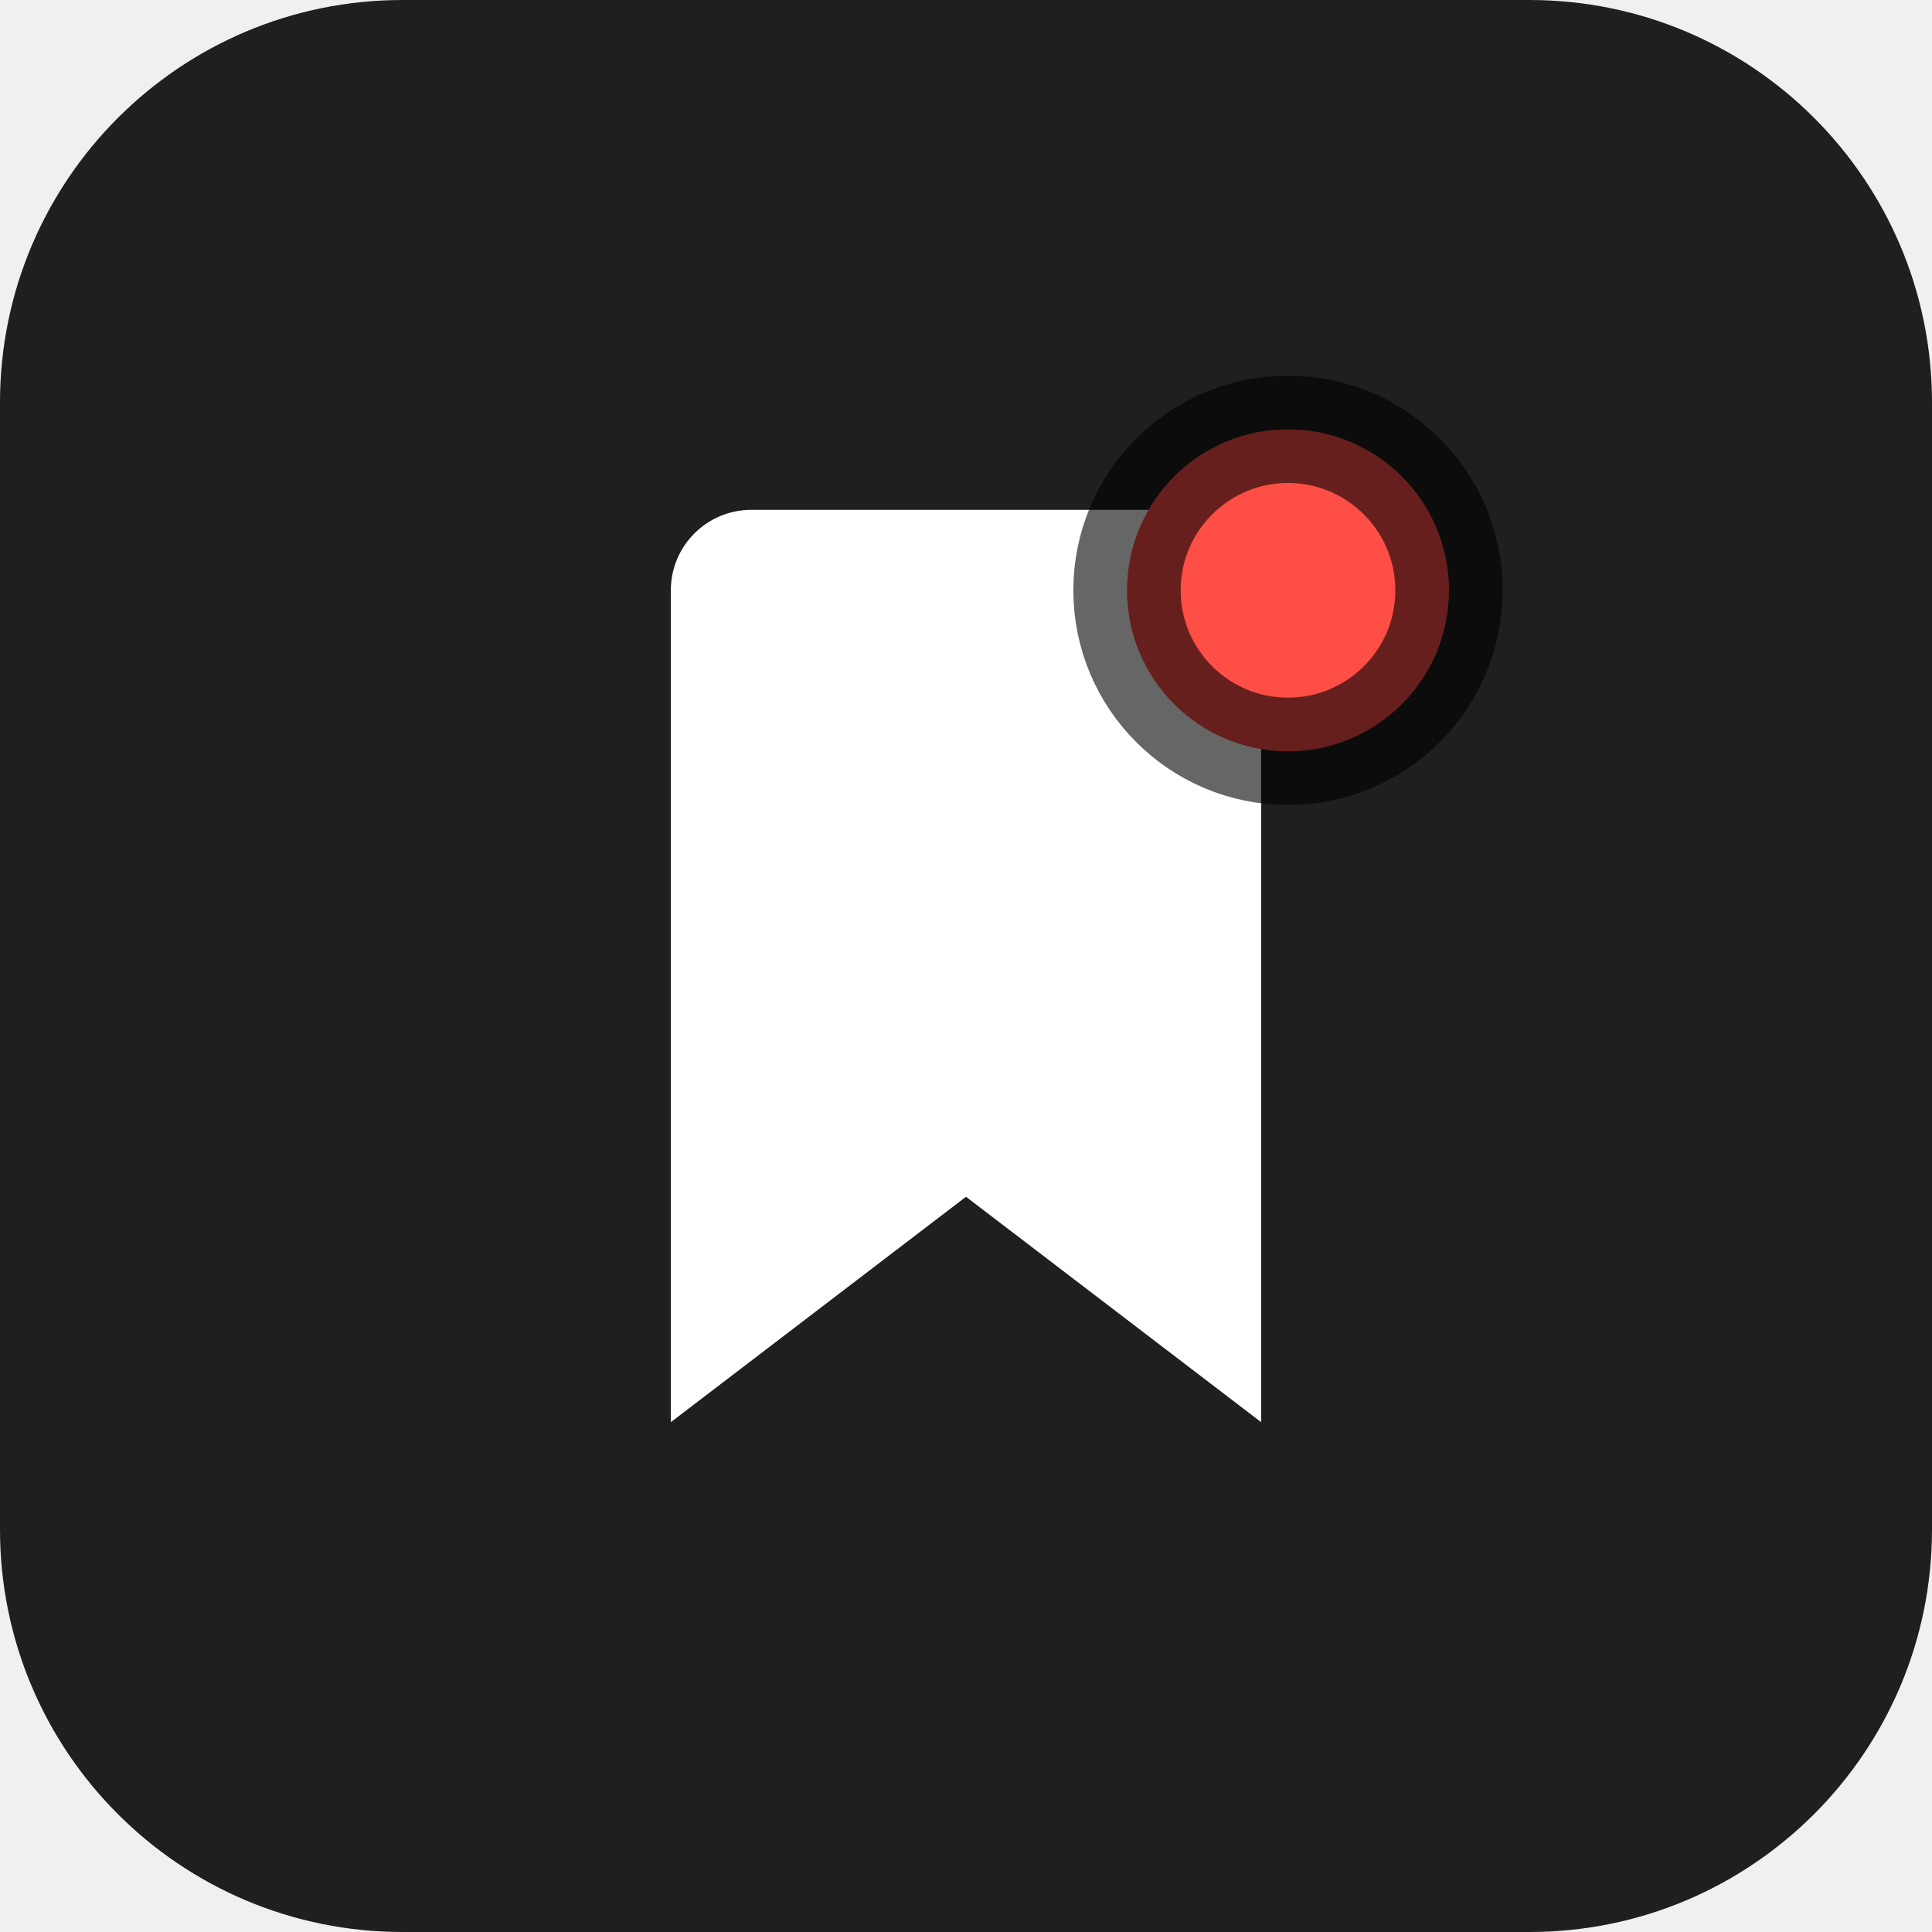
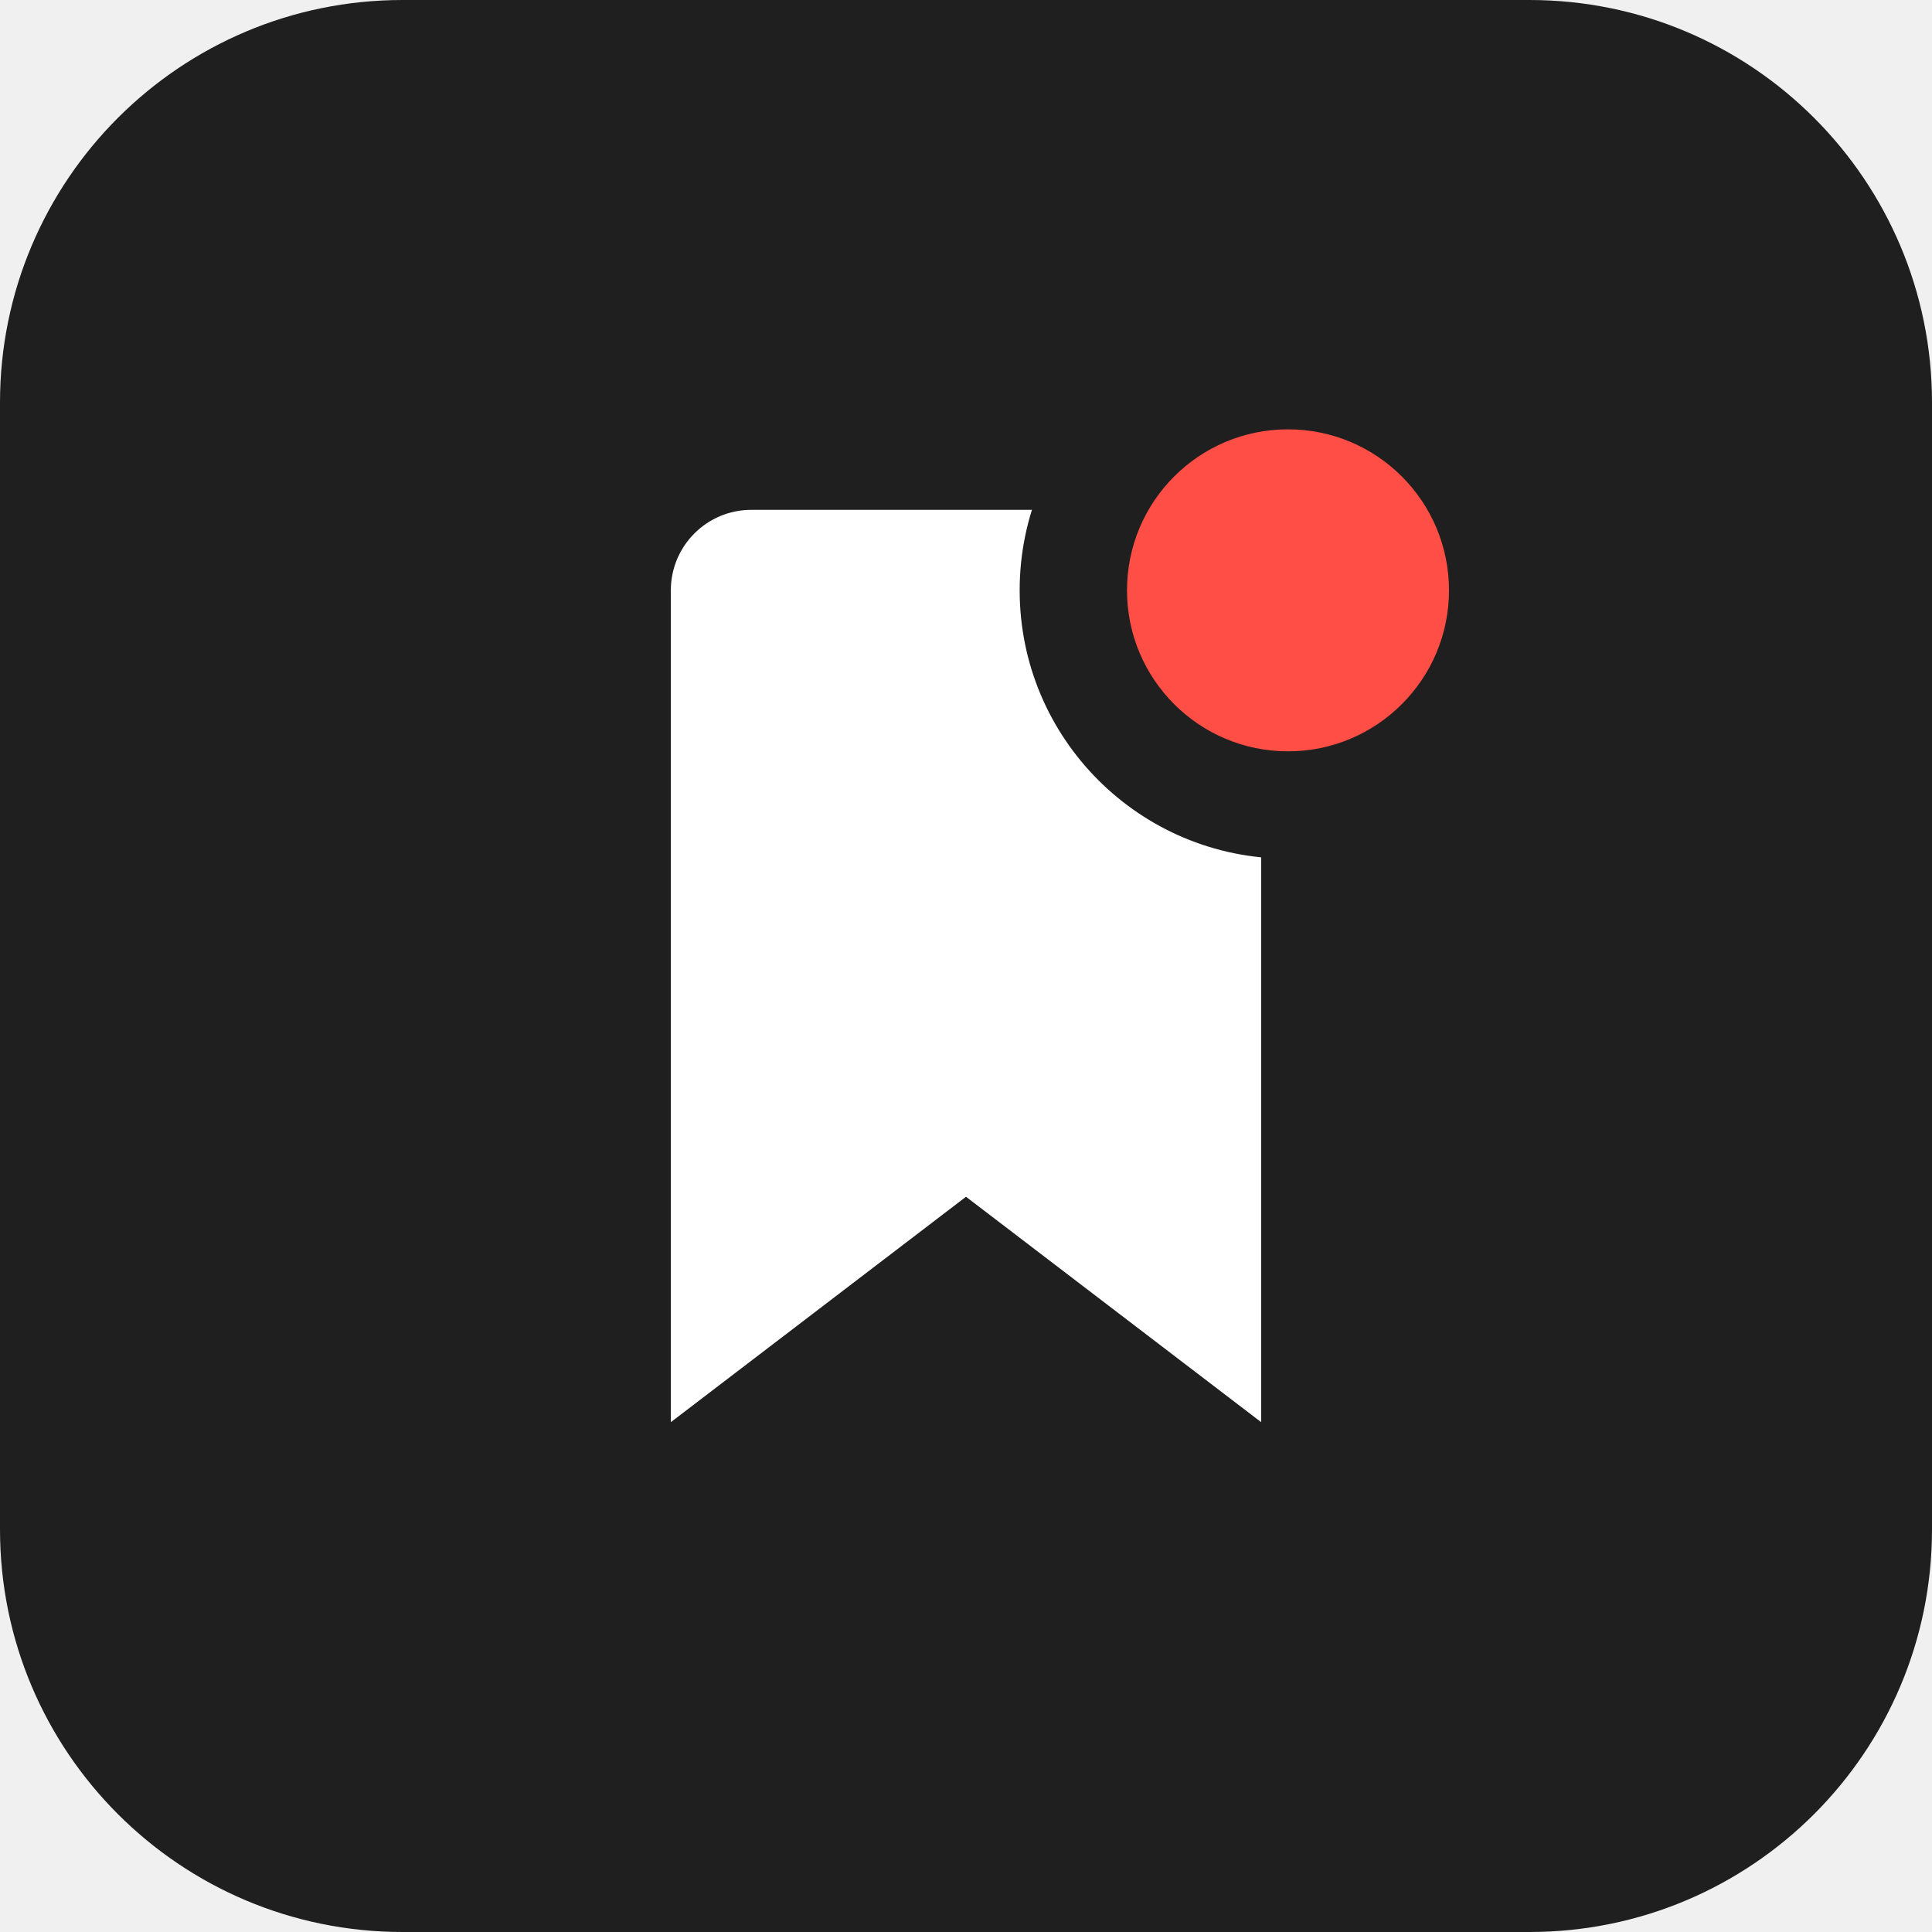
<svg xmlns="http://www.w3.org/2000/svg" width="48" height="48" viewBox="0 0 48 48">
  <rect width="48" height="48" rx="10" fill="#1f1f1f" />
  <svg x="8" y="8" width="32" height="32" viewBox="0 0 24 24">
-     <path d="M8 3.5h8a1.5 1.5 0 0 1 1.5 1.5v15.5l-5.5-4.2-5.5 4.2V5A1.5 1.5 0 0 1 8 3.5z" fill="#fff" />
-     <circle cx="18" cy="5" r="3" fill="#ff4e45" stroke="rgba(0,0,0,.6)" stroke-width="2" />
+     <defs>
+       <mask id="g" maskUnits="userSpaceOnUse" x="0" y="0" width="24" height="24">
+         <rect width="24" height="24" fill="#fff" />
+         <circle cx="18" cy="5" r="5" fill="#000" />
+       </mask>
+     </defs>
+     <path d="M8 3.5h8a1.5 1.5 0 0 1 1.5 1.5v15.5l-5.5-4.2-5.5 4.2V5A1.5 1.5 0 0 1 8 3.5z" fill="#fff" mask="url(#g)" />
+     <circle cx="18" cy="5" r="3" fill="#ff4e45" />
  </svg>
</svg>
